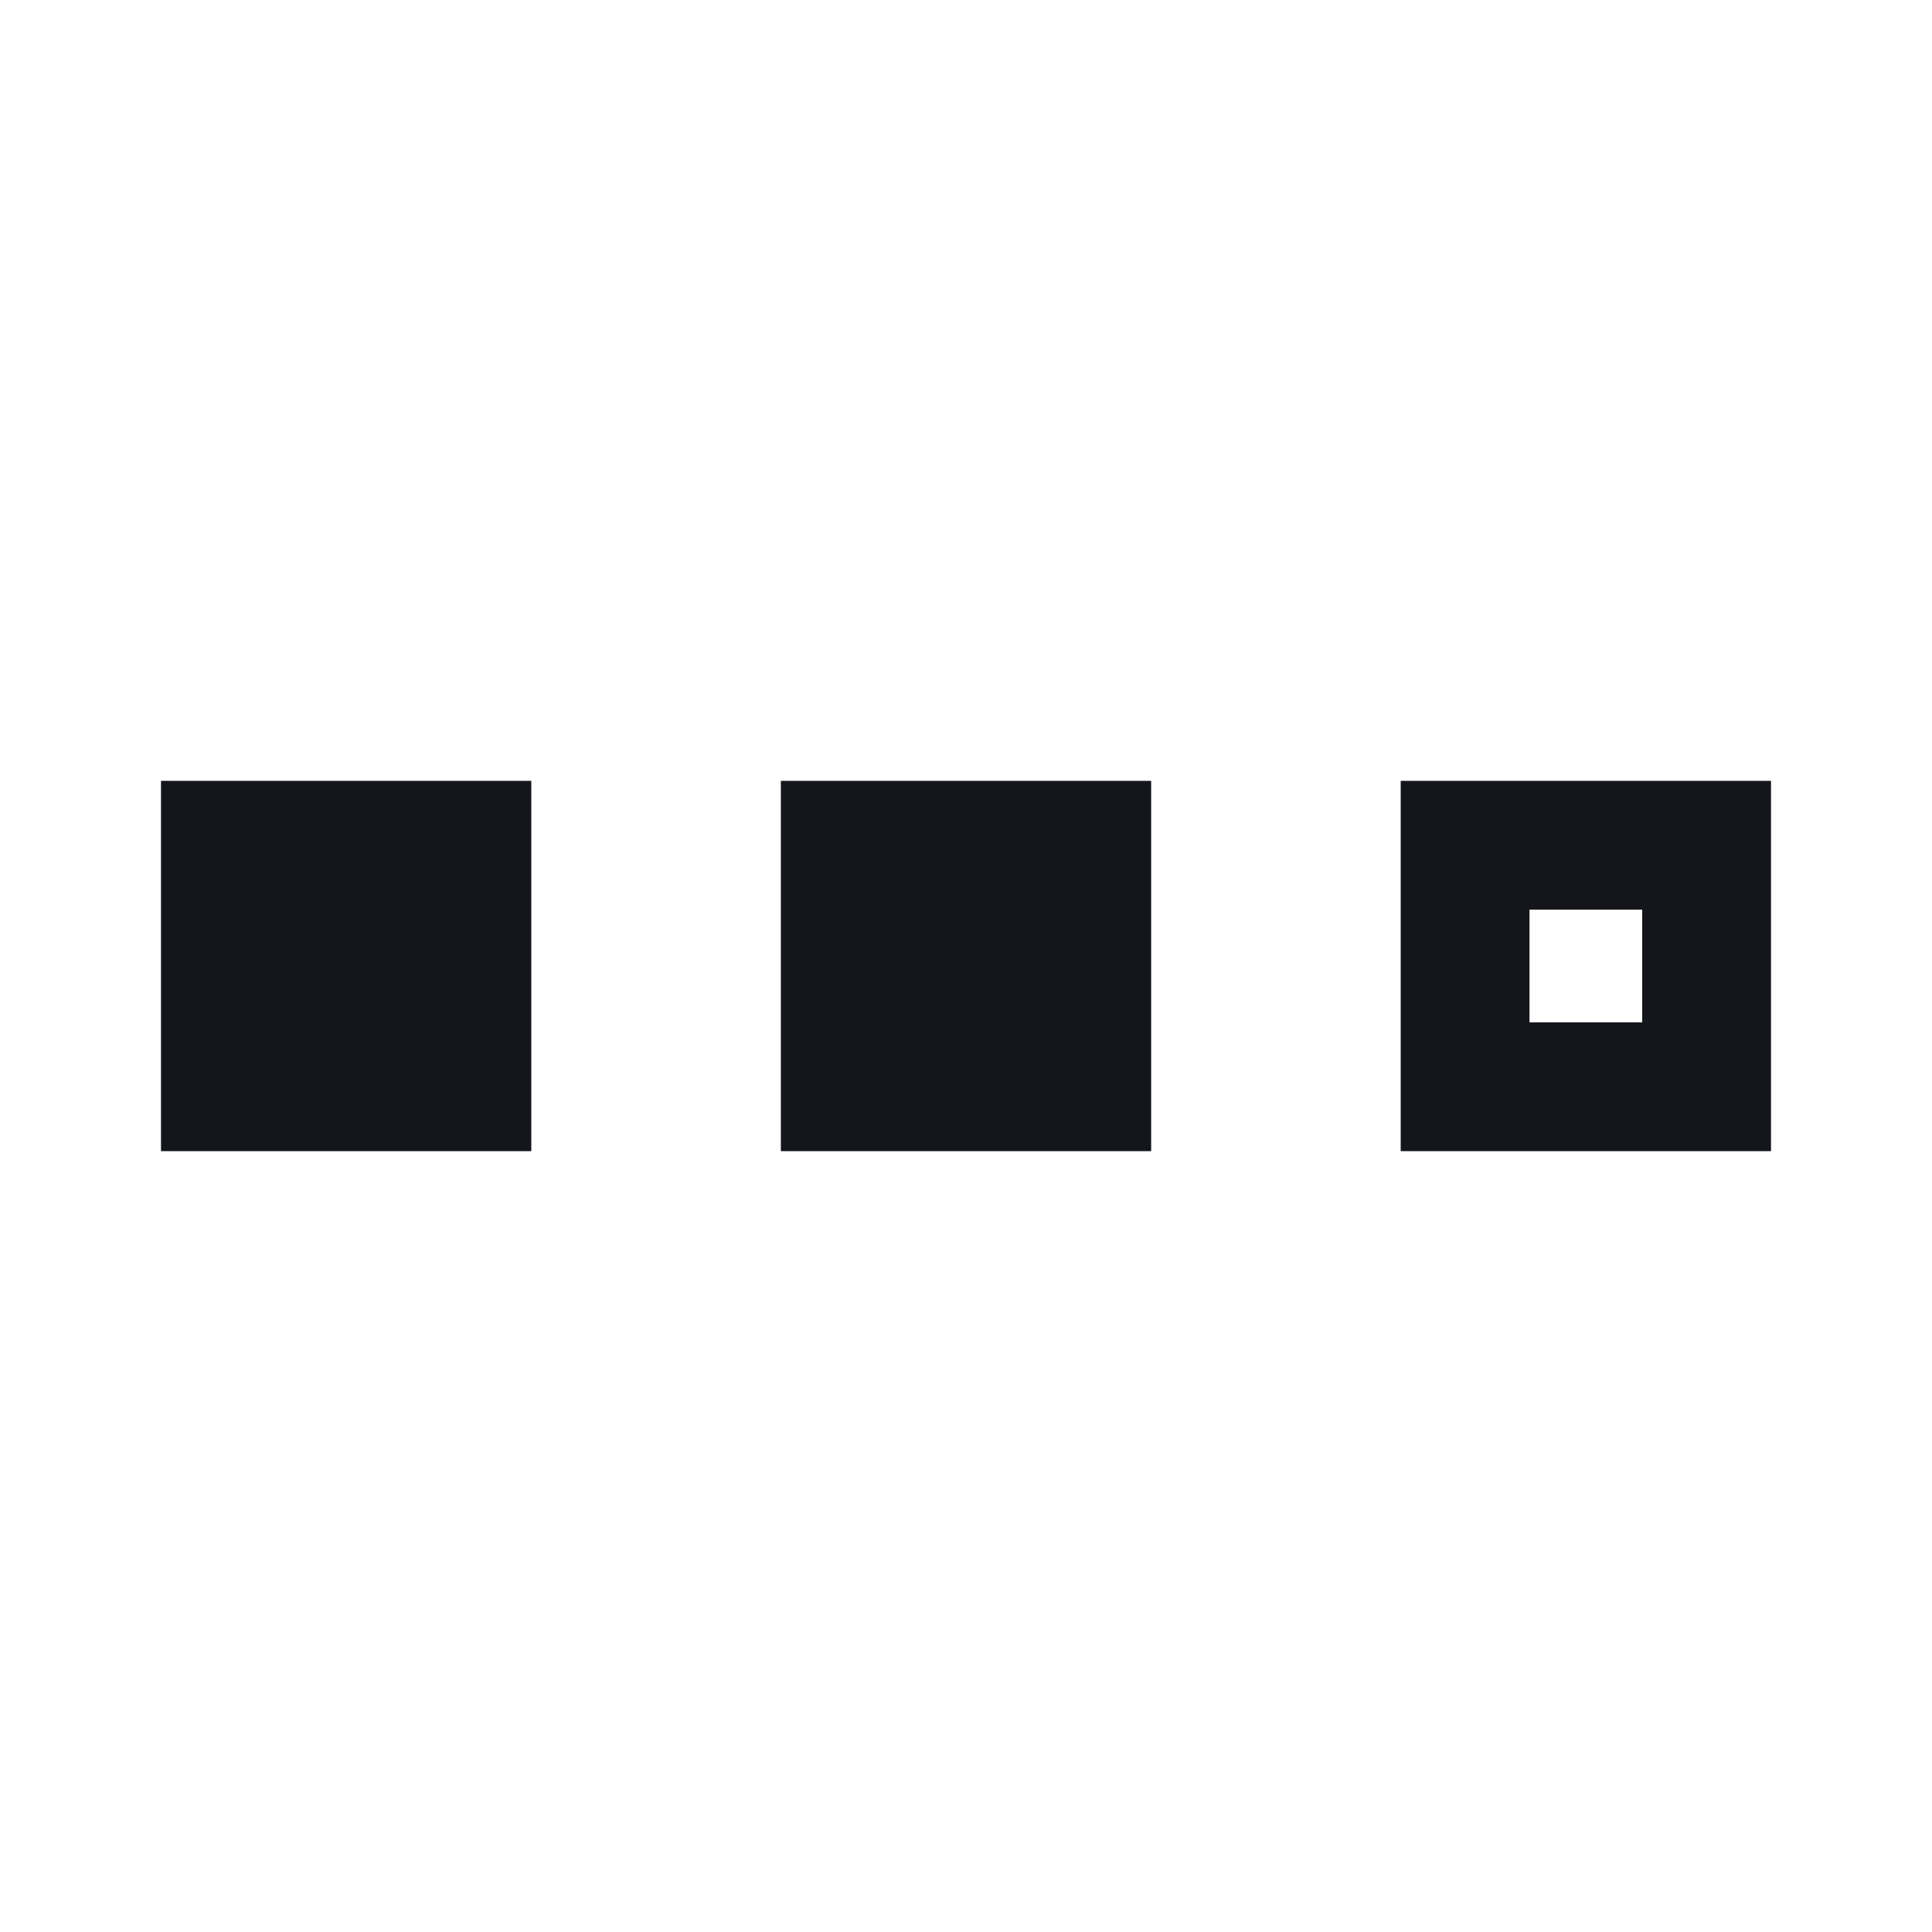
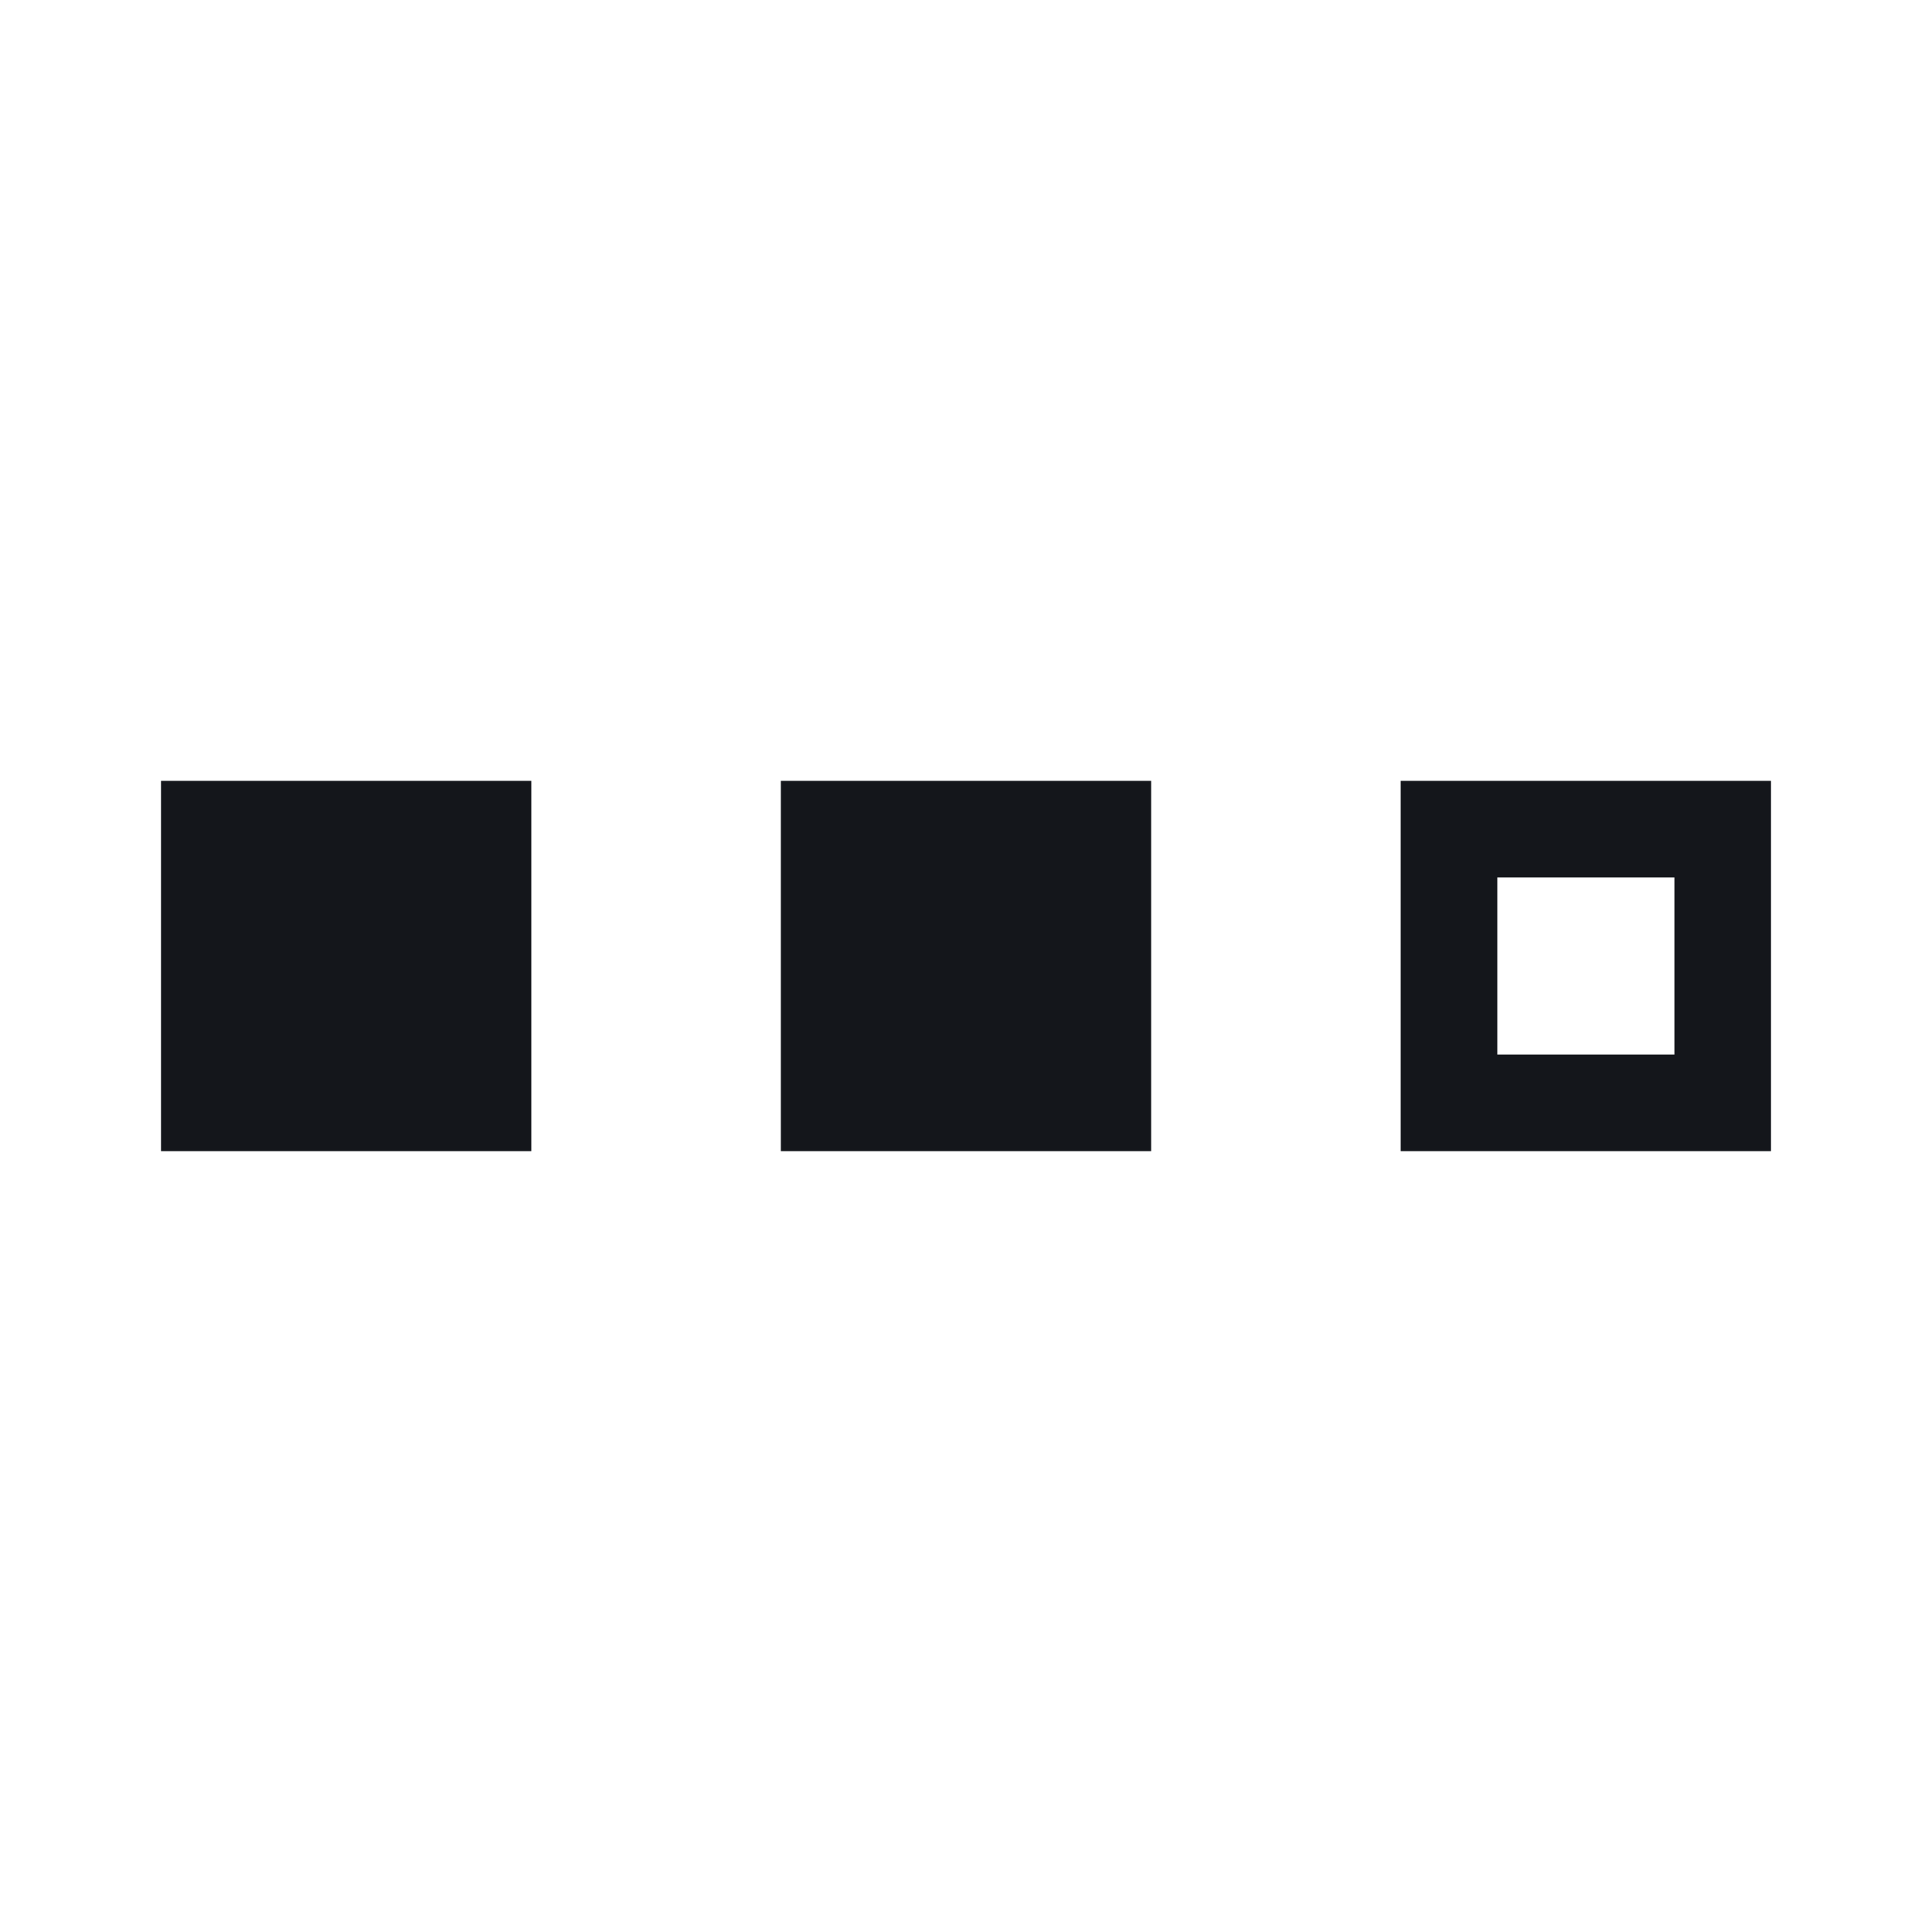
<svg xmlns="http://www.w3.org/2000/svg" viewBox="0 0 24 24" fill="none">
  <rect x="2" y="9.7" width="4.6" height="4.6" fill="#14161B" />
  <rect x="9.7" y="9.7" width="4.6" height="4.6" fill="#14161B" />
-   <rect x="18.2" y="10.5" width="3" height="3" stroke="#14161B" stroke-width="1.6" />
+   <rect x="18" y="10.3" width="3.4" height="3.4" stroke="#14161B" stroke-width="1.2" />
</svg>
